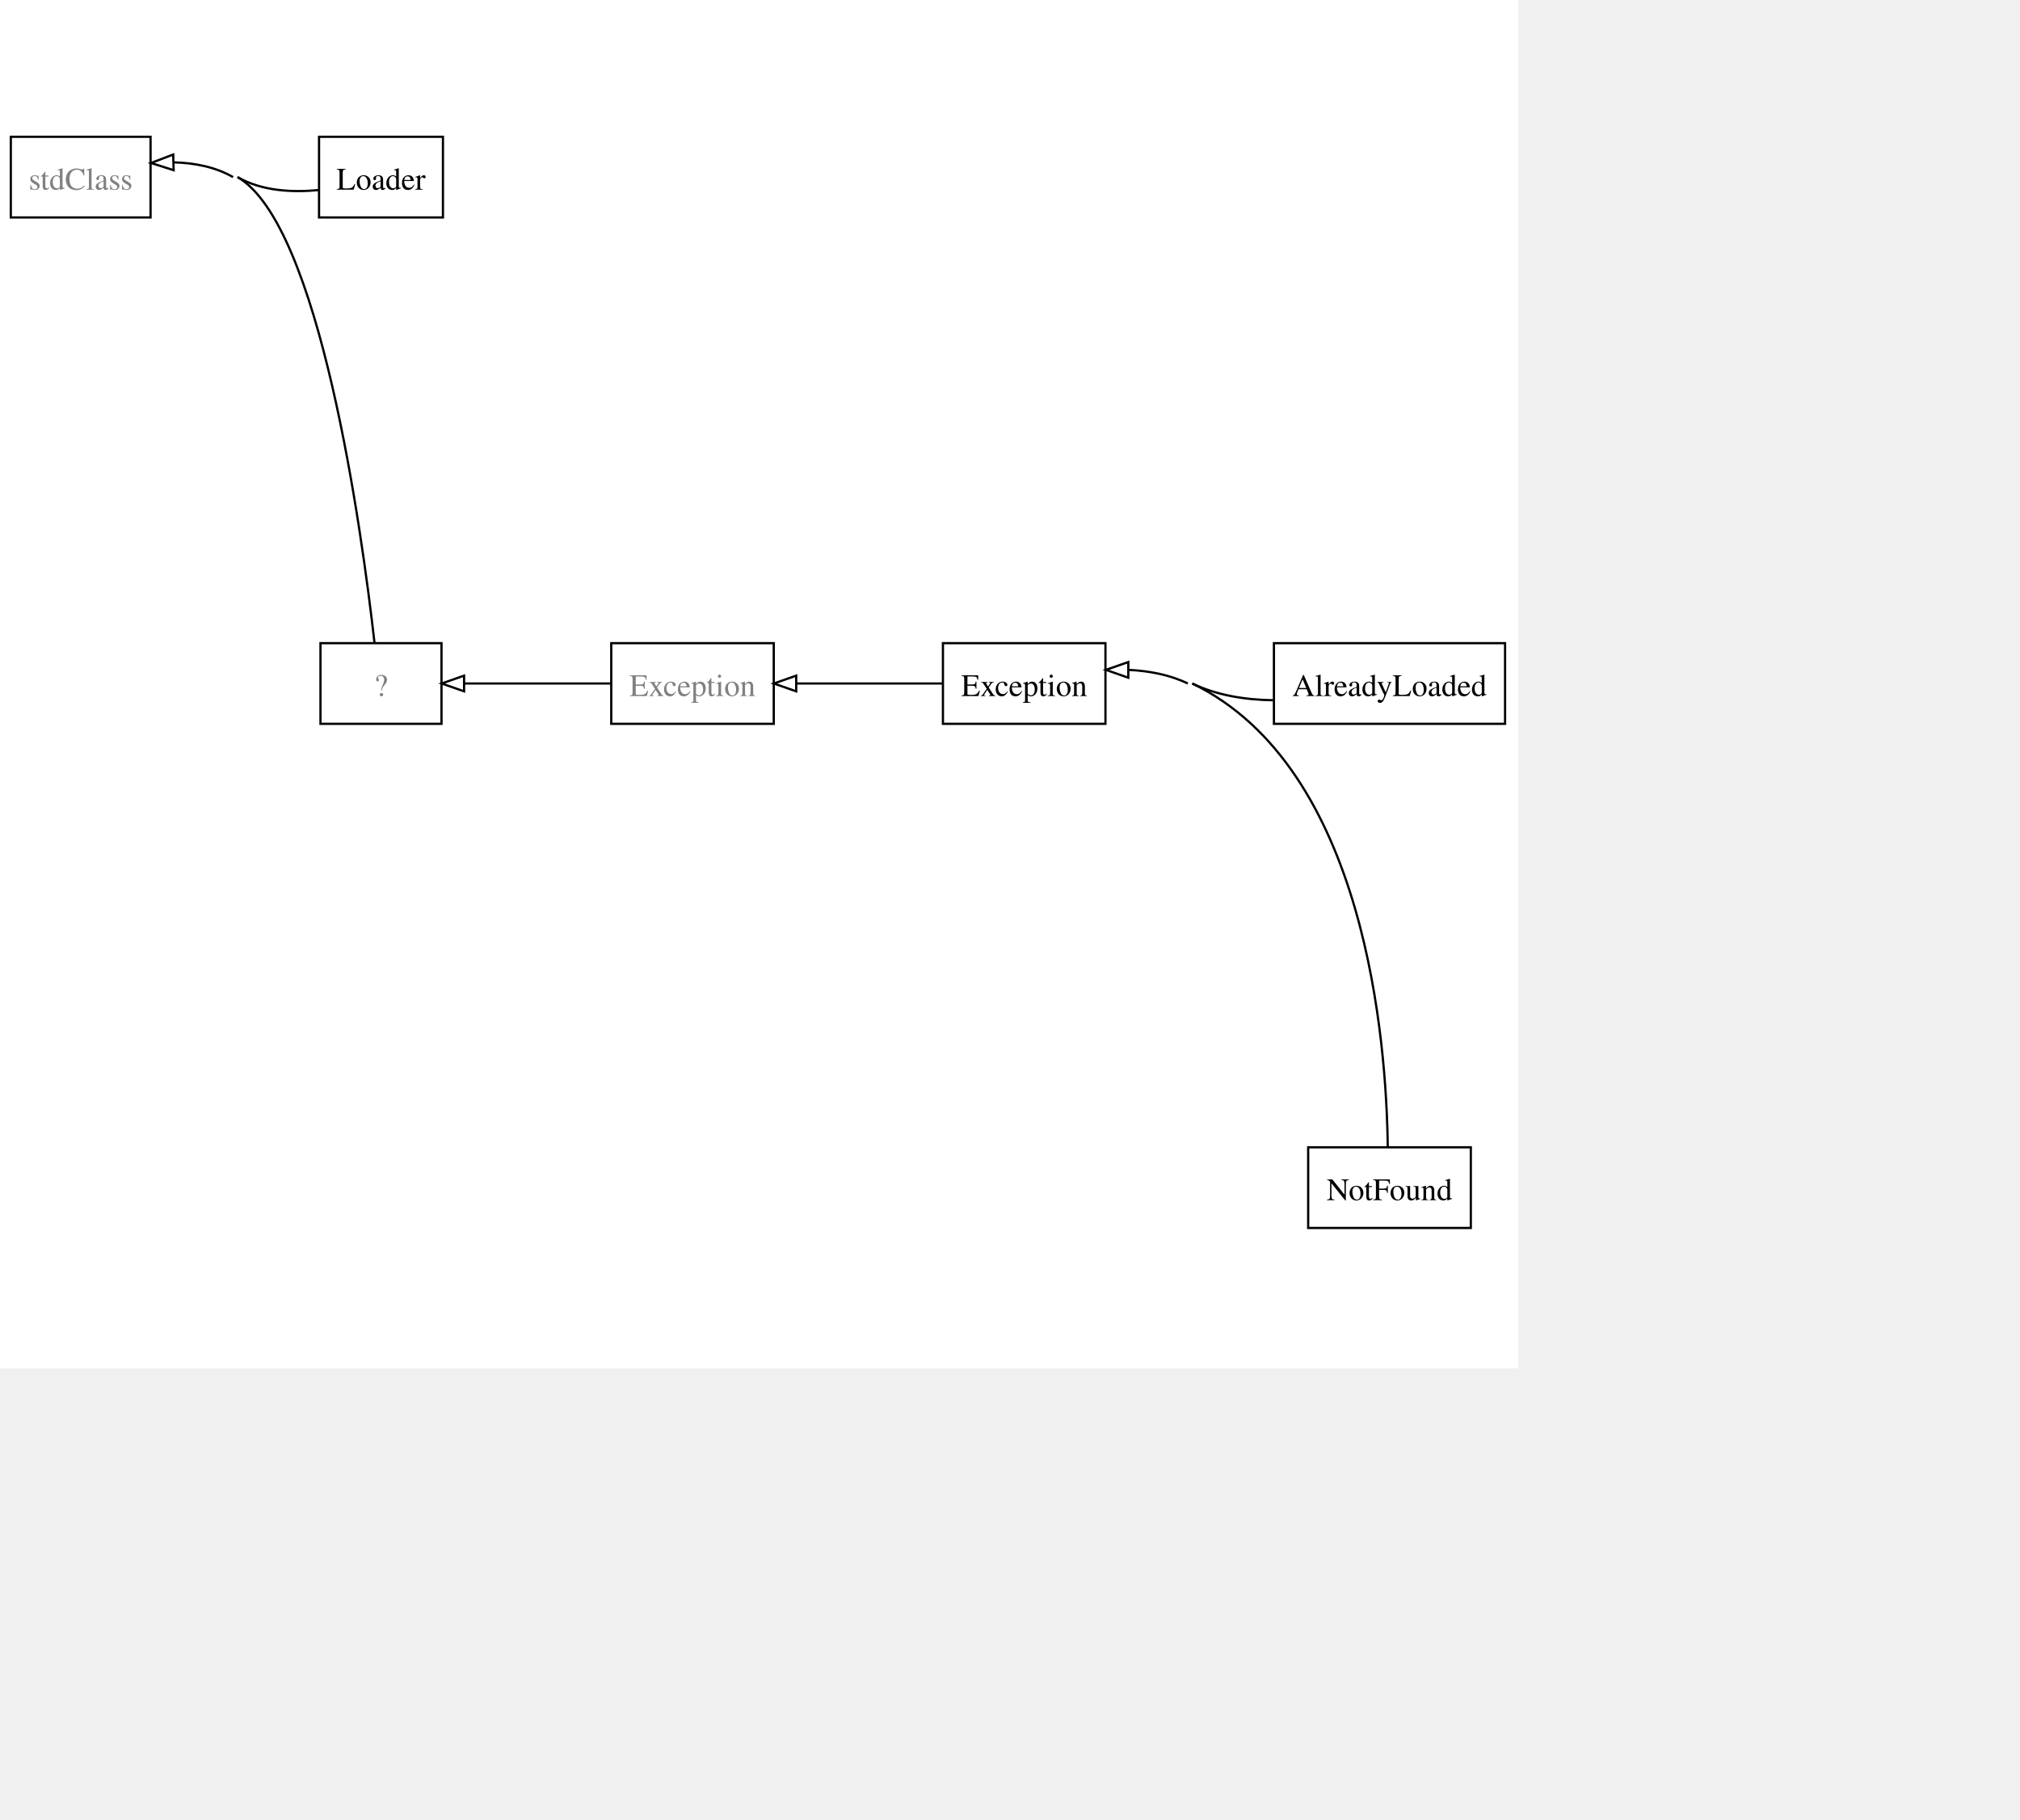
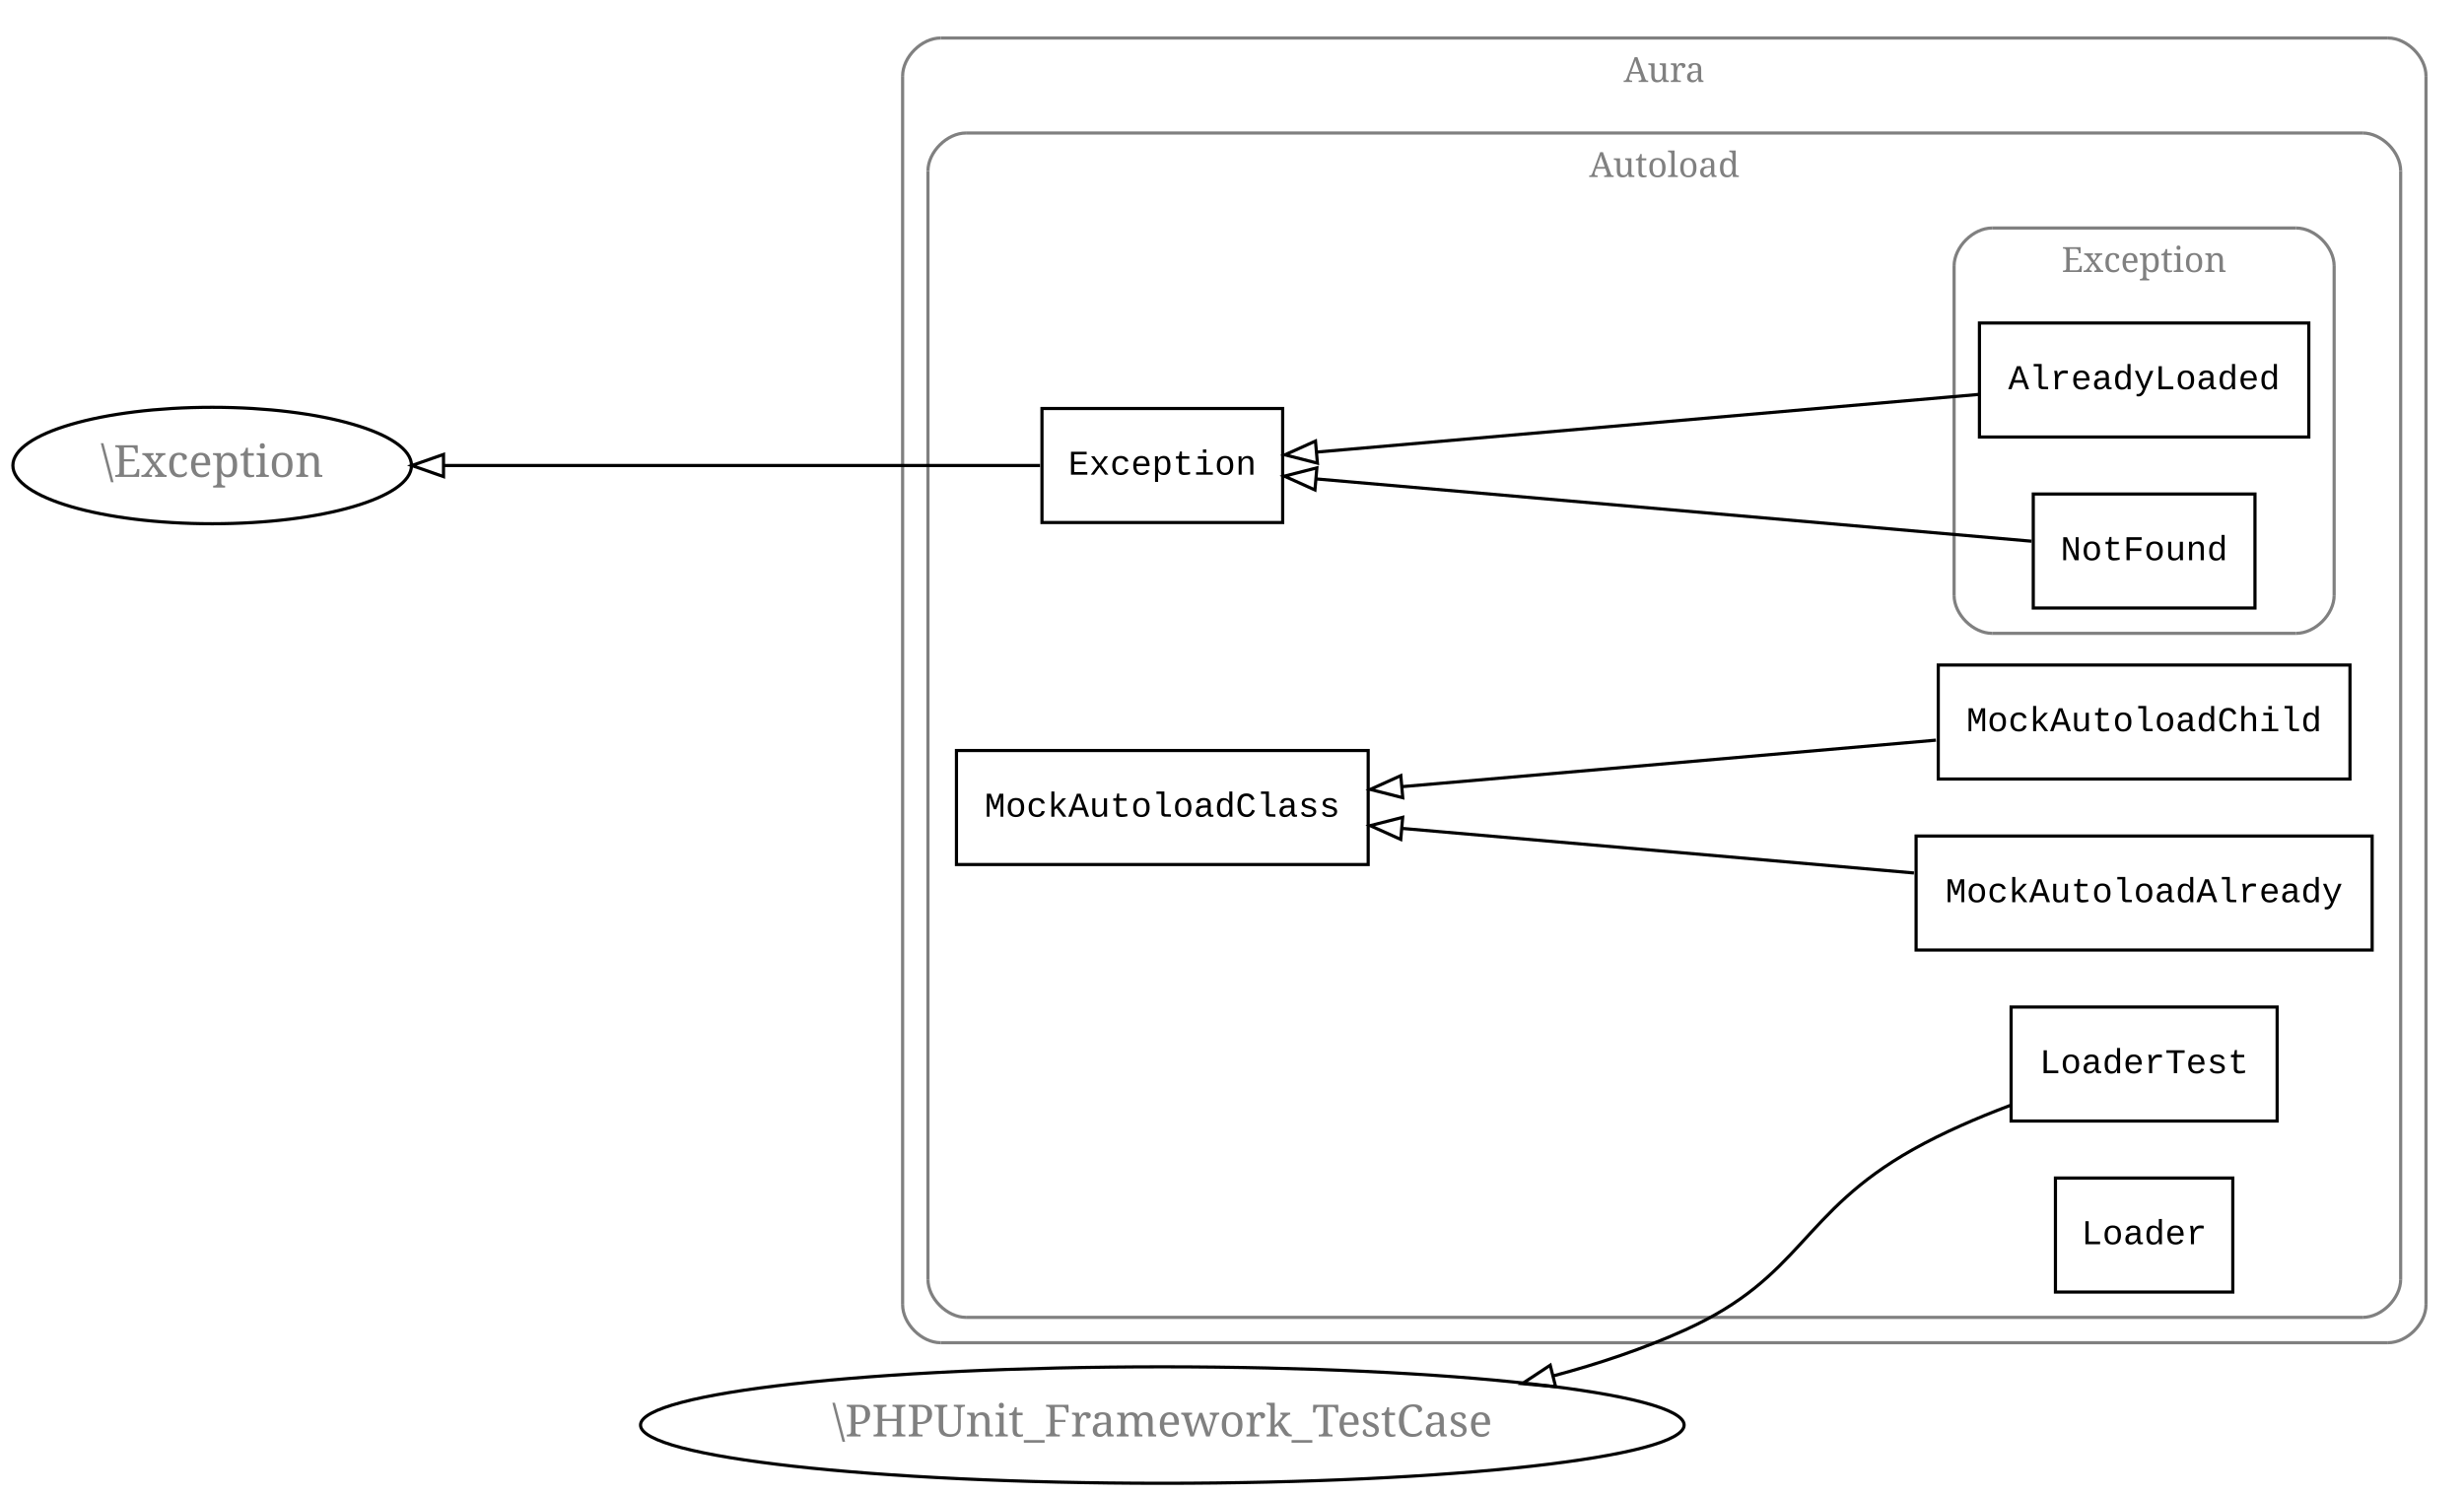
- <svg xmlns="http://www.w3.org/2000/svg" xmlns:xlink="http://www.w3.org/1999/xlink" width="676pt" height="609pt">
-   <g id="viewport" class="graph" transform="scale(1 1) rotate(0) translate(4 605.2)">
-     <polygon fill="white" stroke="white" points="-4,5 -4,-605.2 673,-605.2 673,5 -4,5" />
-     <g id="node1" class="node">
-       <polygon fill="white" stroke="black" points="63.177,-544.15 0.823,-544.15 0.823,-508.15 63.177,-508.15 63.177,-544.15" />
-       <text text-anchor="middle" x="32" y="-520.55" font-family="Times,serif" font-size="14.00" fill="gray">stdClass</text>
+ <svg xmlns="http://www.w3.org/2000/svg" xmlns:xlink="http://www.w3.org/1999/xlink" width="778pt" height="472pt" viewBox="0.00 0.00 778.00 472.00">
+   <g id="graph1" class="graph" transform="scale(1 1) rotate(0) translate(4 468)">
+     <polygon fill="white" stroke="white" points="-4,5 -4,-468 775,-468 775,5 -4,5" />
+     <g id="graph2" class="cluster">
+       <polyline fill="none" stroke="gray" points="293,-44 750,-44 " />
+       <path fill="none" stroke="gray" d="M750,-44C756,-44 762,-50 762,-56" />
+       <polyline fill="none" stroke="gray" points="762,-56 762,-444 " />
+       <path fill="none" stroke="gray" d="M762,-444C762,-450 756,-456 750,-456" />
+       <polyline fill="none" stroke="gray" points="750,-456 293,-456 " />
+       <path fill="none" stroke="gray" d="M293,-456C287,-456 281,-450 281,-444" />
+       <polyline fill="none" stroke="gray" points="281,-444 281,-56 " />
+       <path fill="none" stroke="gray" d="M281,-56C281,-50 287,-44 293,-44" />
+       <text text-anchor="middle" x="521.5" y="-442.1" font-family="Times Roman,serif" font-size="11.00" fill="gray">Aura</text>
    </g>
-     <g id="node2" class="node">
-       <a xlink:href="_src_Loader.html" xlink:title="Loader" target="_top">
-         <polygon fill="white" stroke="black" points="193.643,-544.15 138.357,-544.15 138.357,-508.15 193.643,-508.15 193.643,-544.15" />
-         <text text-anchor="middle" x="166" y="-520.55" font-family="Times,serif" font-size="14.00">Loader</text>
+     <g id="graph3" class="cluster">
+       <polyline fill="none" stroke="gray" points="301,-52 742,-52 " />
+       <path fill="none" stroke="gray" d="M742,-52C748,-52 754,-58 754,-64" />
+       <polyline fill="none" stroke="gray" points="754,-64 754,-414 " />
+       <path fill="none" stroke="gray" d="M754,-414C754,-420 748,-426 742,-426" />
+       <polyline fill="none" stroke="gray" points="742,-426 301,-426 " />
+       <path fill="none" stroke="gray" d="M301,-426C295,-426 289,-420 289,-414" />
+       <polyline fill="none" stroke="gray" points="289,-414 289,-64 " />
+       <path fill="none" stroke="gray" d="M289,-64C289,-58 295,-52 301,-52" />
+       <text text-anchor="middle" x="521.5" y="-412.1" font-family="Times Roman,serif" font-size="11.00" fill="gray">Autoload</text>
+     </g>
+     <g id="graph4" class="cluster">
+       <polyline fill="none" stroke="gray" points="625,-268 721,-268 " />
+       <path fill="none" stroke="gray" d="M721,-268C727,-268 733,-274 733,-280" />
+       <polyline fill="none" stroke="gray" points="733,-280 733,-384 " />
+       <path fill="none" stroke="gray" d="M733,-384C733,-390 727,-396 721,-396" />
+       <polyline fill="none" stroke="gray" points="721,-396 625,-396 " />
+       <path fill="none" stroke="gray" d="M625,-396C619,-396 613,-390 613,-384" />
+       <polyline fill="none" stroke="gray" points="613,-384 613,-280 " />
+       <path fill="none" stroke="gray" d="M613,-280C613,-274 619,-268 625,-268" />
+       <text text-anchor="middle" x="673" y="-382.1" font-family="Times Roman,serif" font-size="11.00" fill="gray">Exception</text>
+     </g>
+     <g id="node4" class="node">
+       <a xlink:href="db_src_Exception_AlreadyLoaded.html" xlink:title="AlreadyLoaded" target="_parent">
+         <polygon fill="none" stroke="black" points="725,-366 621,-366 621,-330 725,-330 725,-366" />
+         <text text-anchor="middle" x="673" y="-345.1" font-family="Courier New" font-size="11.00">AlreadyLoaded</text>
      </a>
    </g>
-     <g id="edge2" class="edge">
-       <path fill="none" stroke="black" d="M138.315,-520.387C126.467,-519.224 112.793,-519.907 102,-526.15" />
+     <g id="node11" class="node">
+       <a xlink:href="db_src_Exception.html" xlink:title="Exception" target="_parent">
+         <polygon fill="none" stroke="black" points="401,-339 325,-339 325,-303 401,-303 401,-339" />
+         <text text-anchor="middle" x="363" y="-318.1" font-family="Courier New" font-size="11.00">Exception</text>
+       </a>
    </g>
-     <g id="node3" class="node">
-       <polygon fill="white" stroke="black" points="193,-318.15 139,-318.15 139,-282.15 193,-282.15 193,-318.15" />
-       <text text-anchor="middle" x="166" y="-294.55" font-family="Times,serif" font-size="14.00" fill="gray">?</text>
+     <g id="edge12" class="edge">
+       <path fill="none" stroke="black" d="M620.763,-343.45C562.446,-338.371 468.806,-330.215 411.886,-325.258" />
+       <polygon fill="none" stroke="black" points="411.967,-321.752 401.701,-324.371 411.36,-328.725 411.967,-321.752" />
    </g>
-     <g id="edge4" class="edge">
-       <path fill="none" stroke="black" d="M163.094,-318.409C157.43,-368.347 138.757,-504.889 102,-526.15" />
-       <path fill="none" stroke="black" d="M100,-526.15C92.099,-530.72 82.747,-532.488 73.575,-532.743" />
-       <polygon fill="none" stroke="black" points="73.478,-529.239 63.384,-532.457 73.282,-536.237 73.478,-529.239" />
+     <g id="node5" class="node">
+       <a xlink:href="db_src_Exception_NotFound.html" xlink:title="NotFound" target="_parent">
+         <polygon fill="none" stroke="black" points="708,-312 638,-312 638,-276 708,-276 708,-312" />
+         <text text-anchor="middle" x="673" y="-291.1" font-family="Courier New" font-size="11.00">NotFound</text>
+       </a>
    </g>
-     <g id="node4" class="node">
-       <polygon fill="white" stroke="black" points="341.259,-318.15 268.741,-318.15 268.741,-282.15 341.259,-282.15 341.259,-318.15" />
-       <text text-anchor="middle" x="305" y="-294.55" font-family="Times,serif" font-size="14.00" fill="gray">Exception</text>
+     <g id="edge14" class="edge">
+       <path fill="none" stroke="black" d="M637.439,-297.097C581.849,-301.939 474.252,-311.31 411.567,-316.77" />
+       <polygon fill="none" stroke="black" points="411.191,-313.289 401.532,-317.644 411.798,-320.263 411.191,-313.289" />
+     </g>
+     <g id="node6" class="node">
+       <a xlink:href="db_tests_MockAutoloadChild.html" xlink:title="MockAutoloadChild" target="_parent">
+         <polygon fill="none" stroke="black" points="738,-258 608,-258 608,-222 738,-222 738,-258" />
+         <text text-anchor="middle" x="673" y="-237.1" font-family="Courier New" font-size="11.00">MockAutoloadChild</text>
+       </a>
+     </g>
+     <g id="node8" class="node">
+       <a xlink:href="db_tests_MockAutoloadClass.html" xlink:title="MockAutoloadClass" target="_parent">
+         <polygon fill="none" stroke="black" points="428,-231 298,-231 298,-195 428,-195 428,-231" />
+         <text text-anchor="middle" x="363" y="-210.1" font-family="Courier New" font-size="11.00">MockAutoloadClass</text>
+       </a>
    </g>
    <g id="edge6" class="edge">
-       <path fill="none" stroke="black" d="M268.719,-300.15C248.6,-300.15 223.437,-300.15 203.172,-300.15" />
-       <polygon fill="none" stroke="black" points="203.073,-296.65 193.073,-300.15 203.073,-303.65 203.073,-296.65" />
+       <path fill="none" stroke="black" d="M607.257,-234.274C557.937,-229.978 490.327,-224.09 438.742,-219.597" />
+       <polygon fill="none" stroke="black" points="438.914,-216.099 428.648,-218.718 438.307,-223.072 438.914,-216.099" />
    </g>
-     <g id="node5" class="node">
-       <a xlink:href="_src_Exception.html" xlink:title="Exception" target="_top">
-         <polygon fill="white" stroke="black" points="489.259,-318.15 416.741,-318.15 416.741,-282.15 489.259,-282.15 489.259,-318.15" />
-         <text text-anchor="middle" x="453" y="-294.55" font-family="Times,serif" font-size="14.00">Exception</text>
+     <g id="node7" class="node">
+       <a xlink:href="db_tests_LoaderTest.html" xlink:title="LoaderTest" target="_parent">
+         <polygon fill="none" stroke="black" points="715,-150 631,-150 631,-114 715,-114 715,-150" />
+         <text text-anchor="middle" x="673" y="-129.1" font-family="Courier New" font-size="11.00">LoaderTest</text>
      </a>
    </g>
+     <g id="node15" class="node">
+       <ellipse fill="none" stroke="black" cx="363" cy="-18" rx="164.756" ry="18.385" />
+       <text text-anchor="middle" x="363" y="-14.4" font-family="Times Roman,serif" font-size="14.00" fill="gray">\PHPUnit_Framework_TestCase</text>
+     </g>
    <g id="edge8" class="edge">
-       <path fill="none" stroke="black" d="M416.657,-300.15C397.003,-300.15 372.334,-300.15 351.278,-300.15" />
-       <polygon fill="none" stroke="black" points="351.27,-296.65 341.27,-300.15 351.27,-303.65 351.27,-296.65" />
+       <path fill="none" stroke="black" d="M630.677,-118.915C620.354,-115.034 609.542,-110.362 600,-105 564.419,-85.006 565.187,-64.819 528,-48 514.96,-42.102 500.844,-37.363 486.546,-33.555" />
+       <polygon fill="none" stroke="black" points="487.181,-30.106 476.629,-31.065 485.476,-36.895 487.181,-30.106" />
    </g>
-     <g id="node6" class="node">
-       <a xlink:href="_src_Exception_AlreadyLoaded.html" xlink:title="AlreadyLoaded" target="_top">
-         <polygon fill="white" stroke="black" points="667.569,-318.15 564.431,-318.15 564.431,-282.15 667.569,-282.15 667.569,-318.15" />
-         <text text-anchor="middle" x="616" y="-294.55" font-family="Times,serif" font-size="14.00">AlreadyLoaded</text>
+     <g id="node9" class="node">
+       <a xlink:href="db_tests_MockAutoloadAlready.html" xlink:title="MockAutoloadAlready" target="_parent">
+         <polygon fill="none" stroke="black" points="745,-204 601,-204 601,-168 745,-168 745,-204" />
+         <text text-anchor="middle" x="673" y="-183.1" font-family="Courier New" font-size="11.00">MockAutoloadAlready</text>
      </a>
    </g>
    <g id="edge10" class="edge">
-       <path fill="none" stroke="black" d="M564.056,-292.678C551.766,-292.863 539.012,-294.82 528,-300.15" />
+       <path fill="none" stroke="black" d="M600.319,-192.33C551.784,-196.558 488.078,-202.106 438.893,-206.39" />
+       <polygon fill="none" stroke="black" points="438.287,-202.929 428.628,-207.284 438.894,-209.903 438.287,-202.929" />
    </g>
-     <g id="node7" class="node">
-       <a xlink:href="_src_Exception_NotFound.html" xlink:title="NotFound" target="_top">
-         <polygon fill="white" stroke="black" points="652.286,-93.15 579.714,-93.15 579.714,-57.15 652.286,-57.15 652.286,-93.15" />
-         <text text-anchor="middle" x="616" y="-69.55" font-family="Times,serif" font-size="14.00">NotFound</text>
+     <g id="node10" class="node">
+       <a xlink:href="db_src_Loader.html" xlink:title="Loader" target="_parent">
+         <polygon fill="none" stroke="black" points="701,-96 645,-96 645,-60 701,-60 701,-96" />
+         <text text-anchor="middle" x="673" y="-75.1" font-family="Courier New" font-size="11.00">Loader</text>
      </a>
    </g>
-     <g id="edge12" class="edge">
-       <path fill="none" stroke="black" d="M615.227,-93.245C614.669,-139.776 605.658,-262.565 528,-300.15" />
-       <path fill="none" stroke="black" d="M526,-300.15C517.907,-304.067 508.677,-305.783 499.589,-306.225" />
-       <polygon fill="none" stroke="black" points="499.454,-302.725 489.456,-306.233 499.459,-309.725 499.454,-302.725" />
+     <g id="node20" class="node">
+       <ellipse fill="none" stroke="black" cx="63" cy="-321" rx="62.932" ry="18.385" />
+       <text text-anchor="middle" x="63" y="-317.4" font-family="Times Roman,serif" font-size="14.00" fill="gray">\Exception</text>
+     </g>
+     <g id="edge16" class="edge">
+       <path fill="none" stroke="black" d="M324.394,-321C276.972,-321 195.519,-321 136.115,-321" />
+       <polygon fill="none" stroke="black" points="136.037,-317.5 126.037,-321 136.037,-324.5 136.037,-317.5" />
    </g>
  </g>
</svg>
